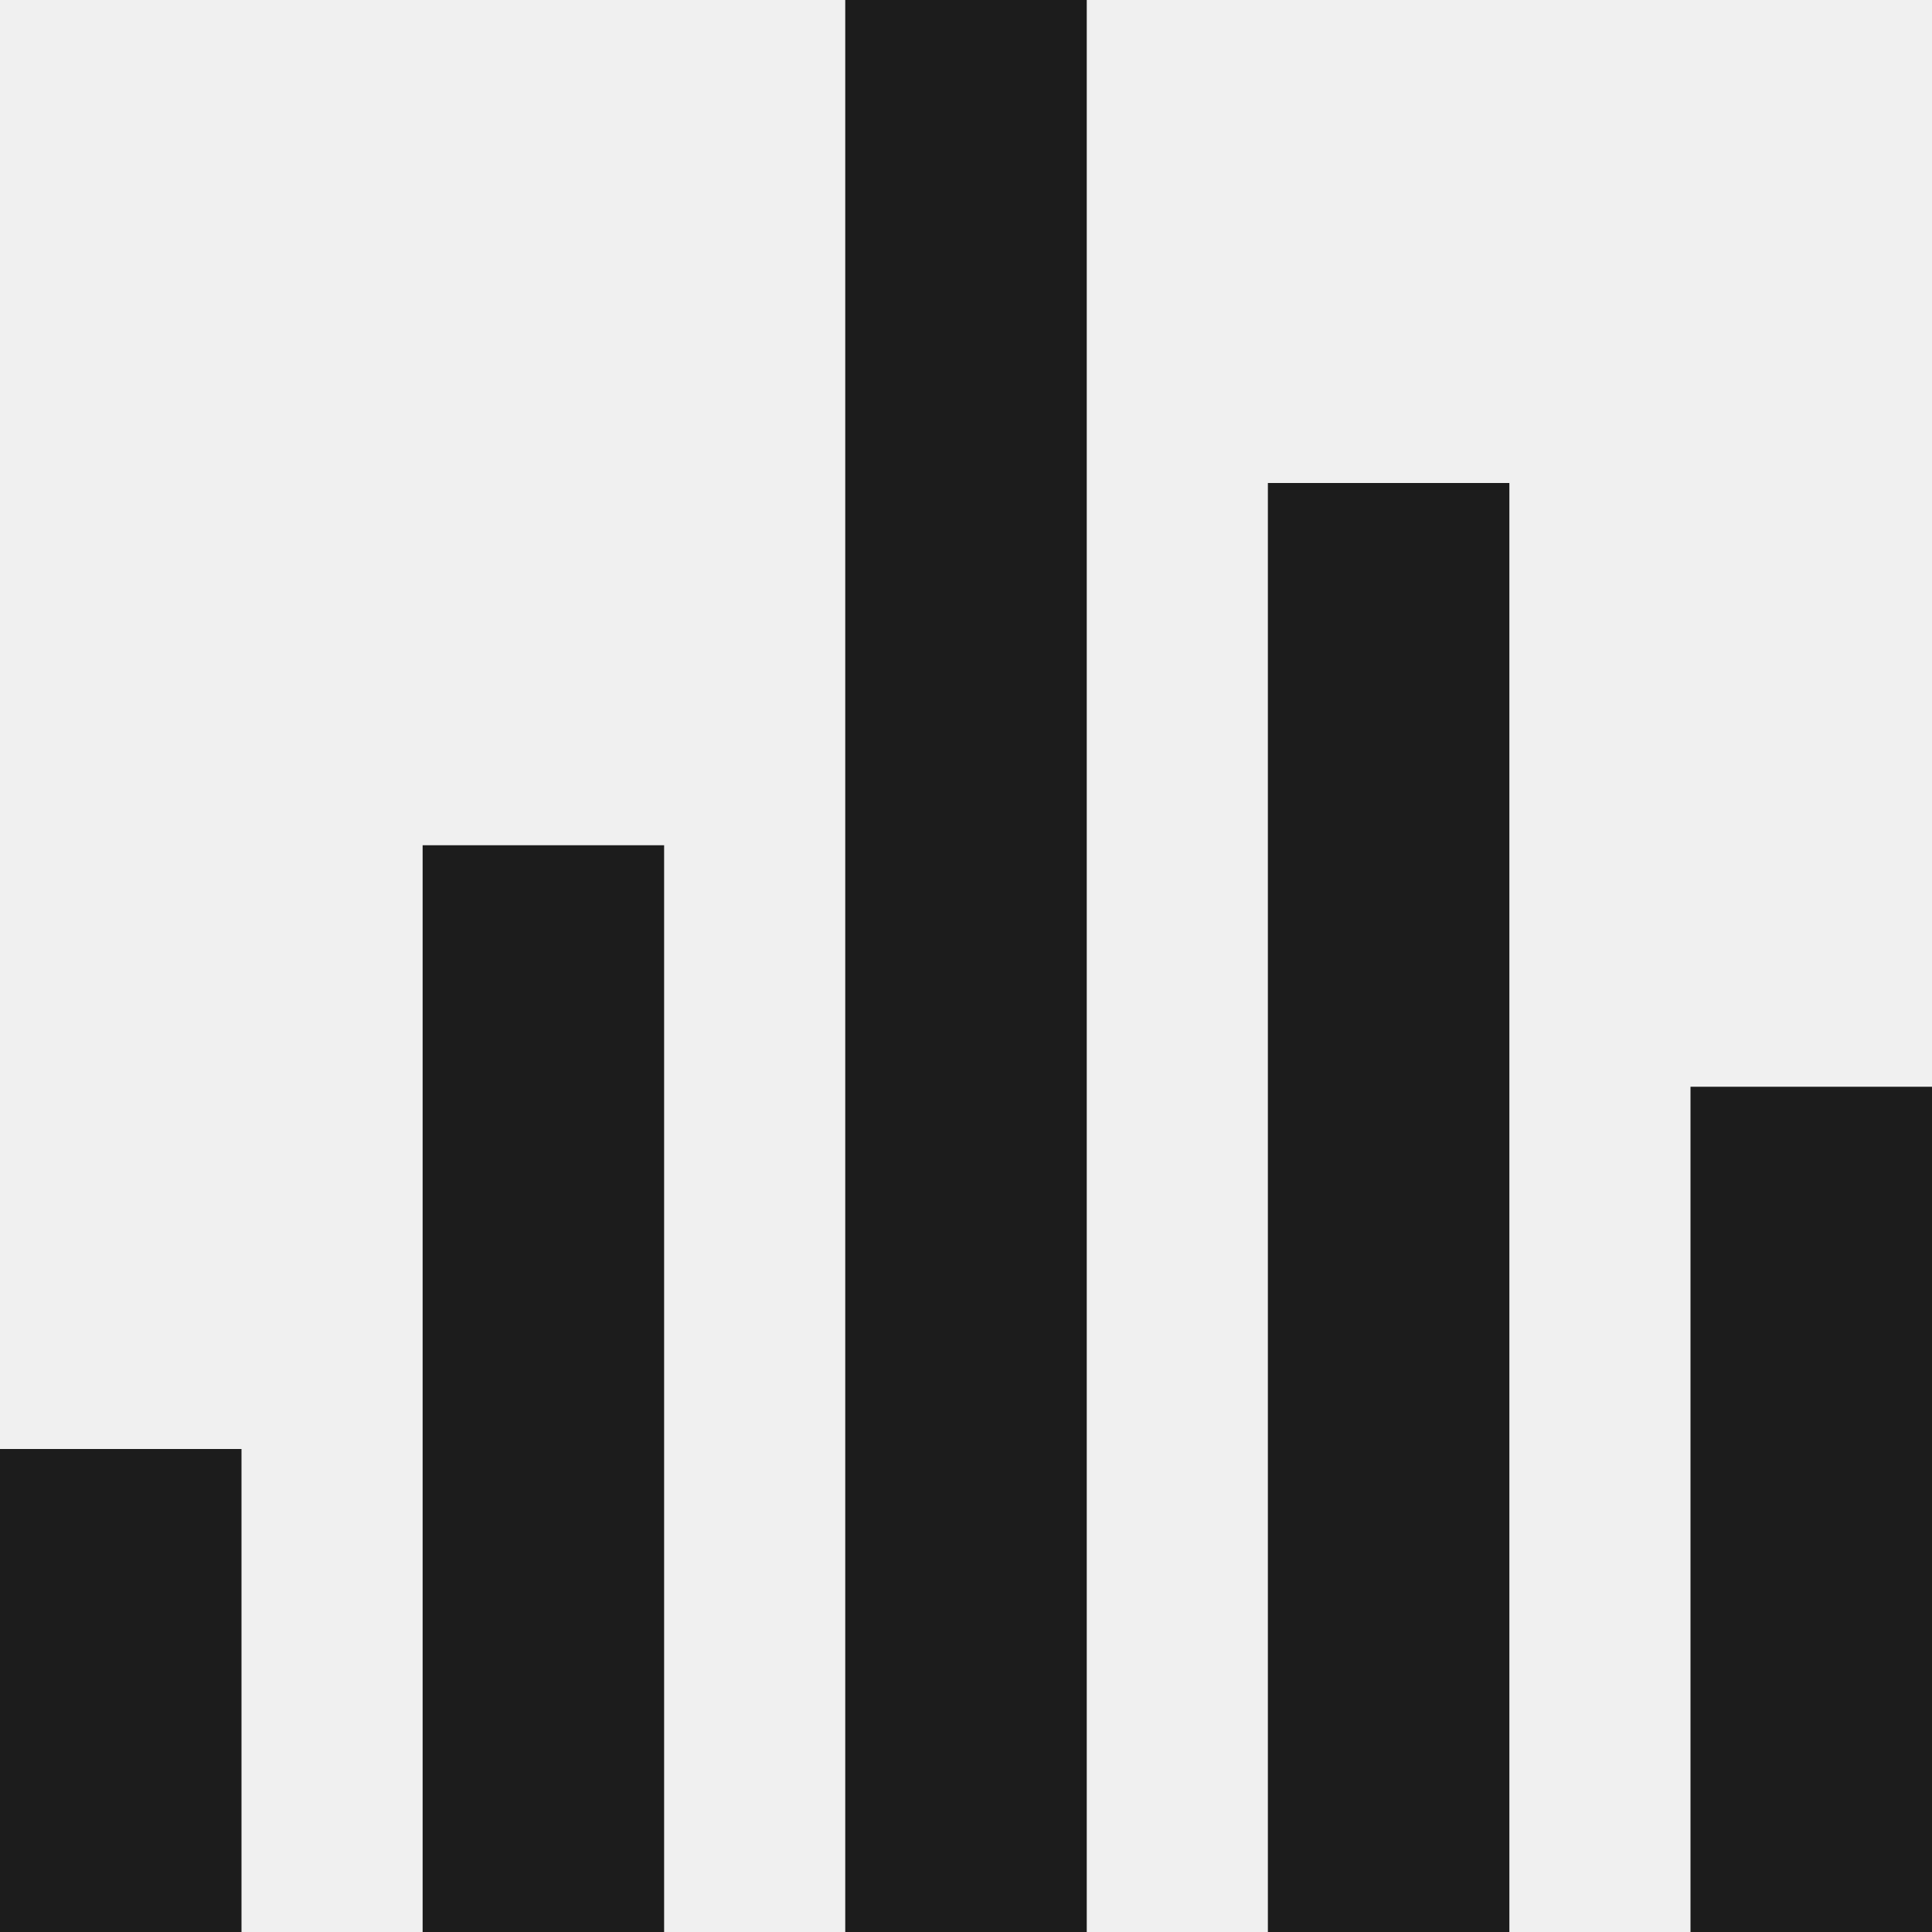
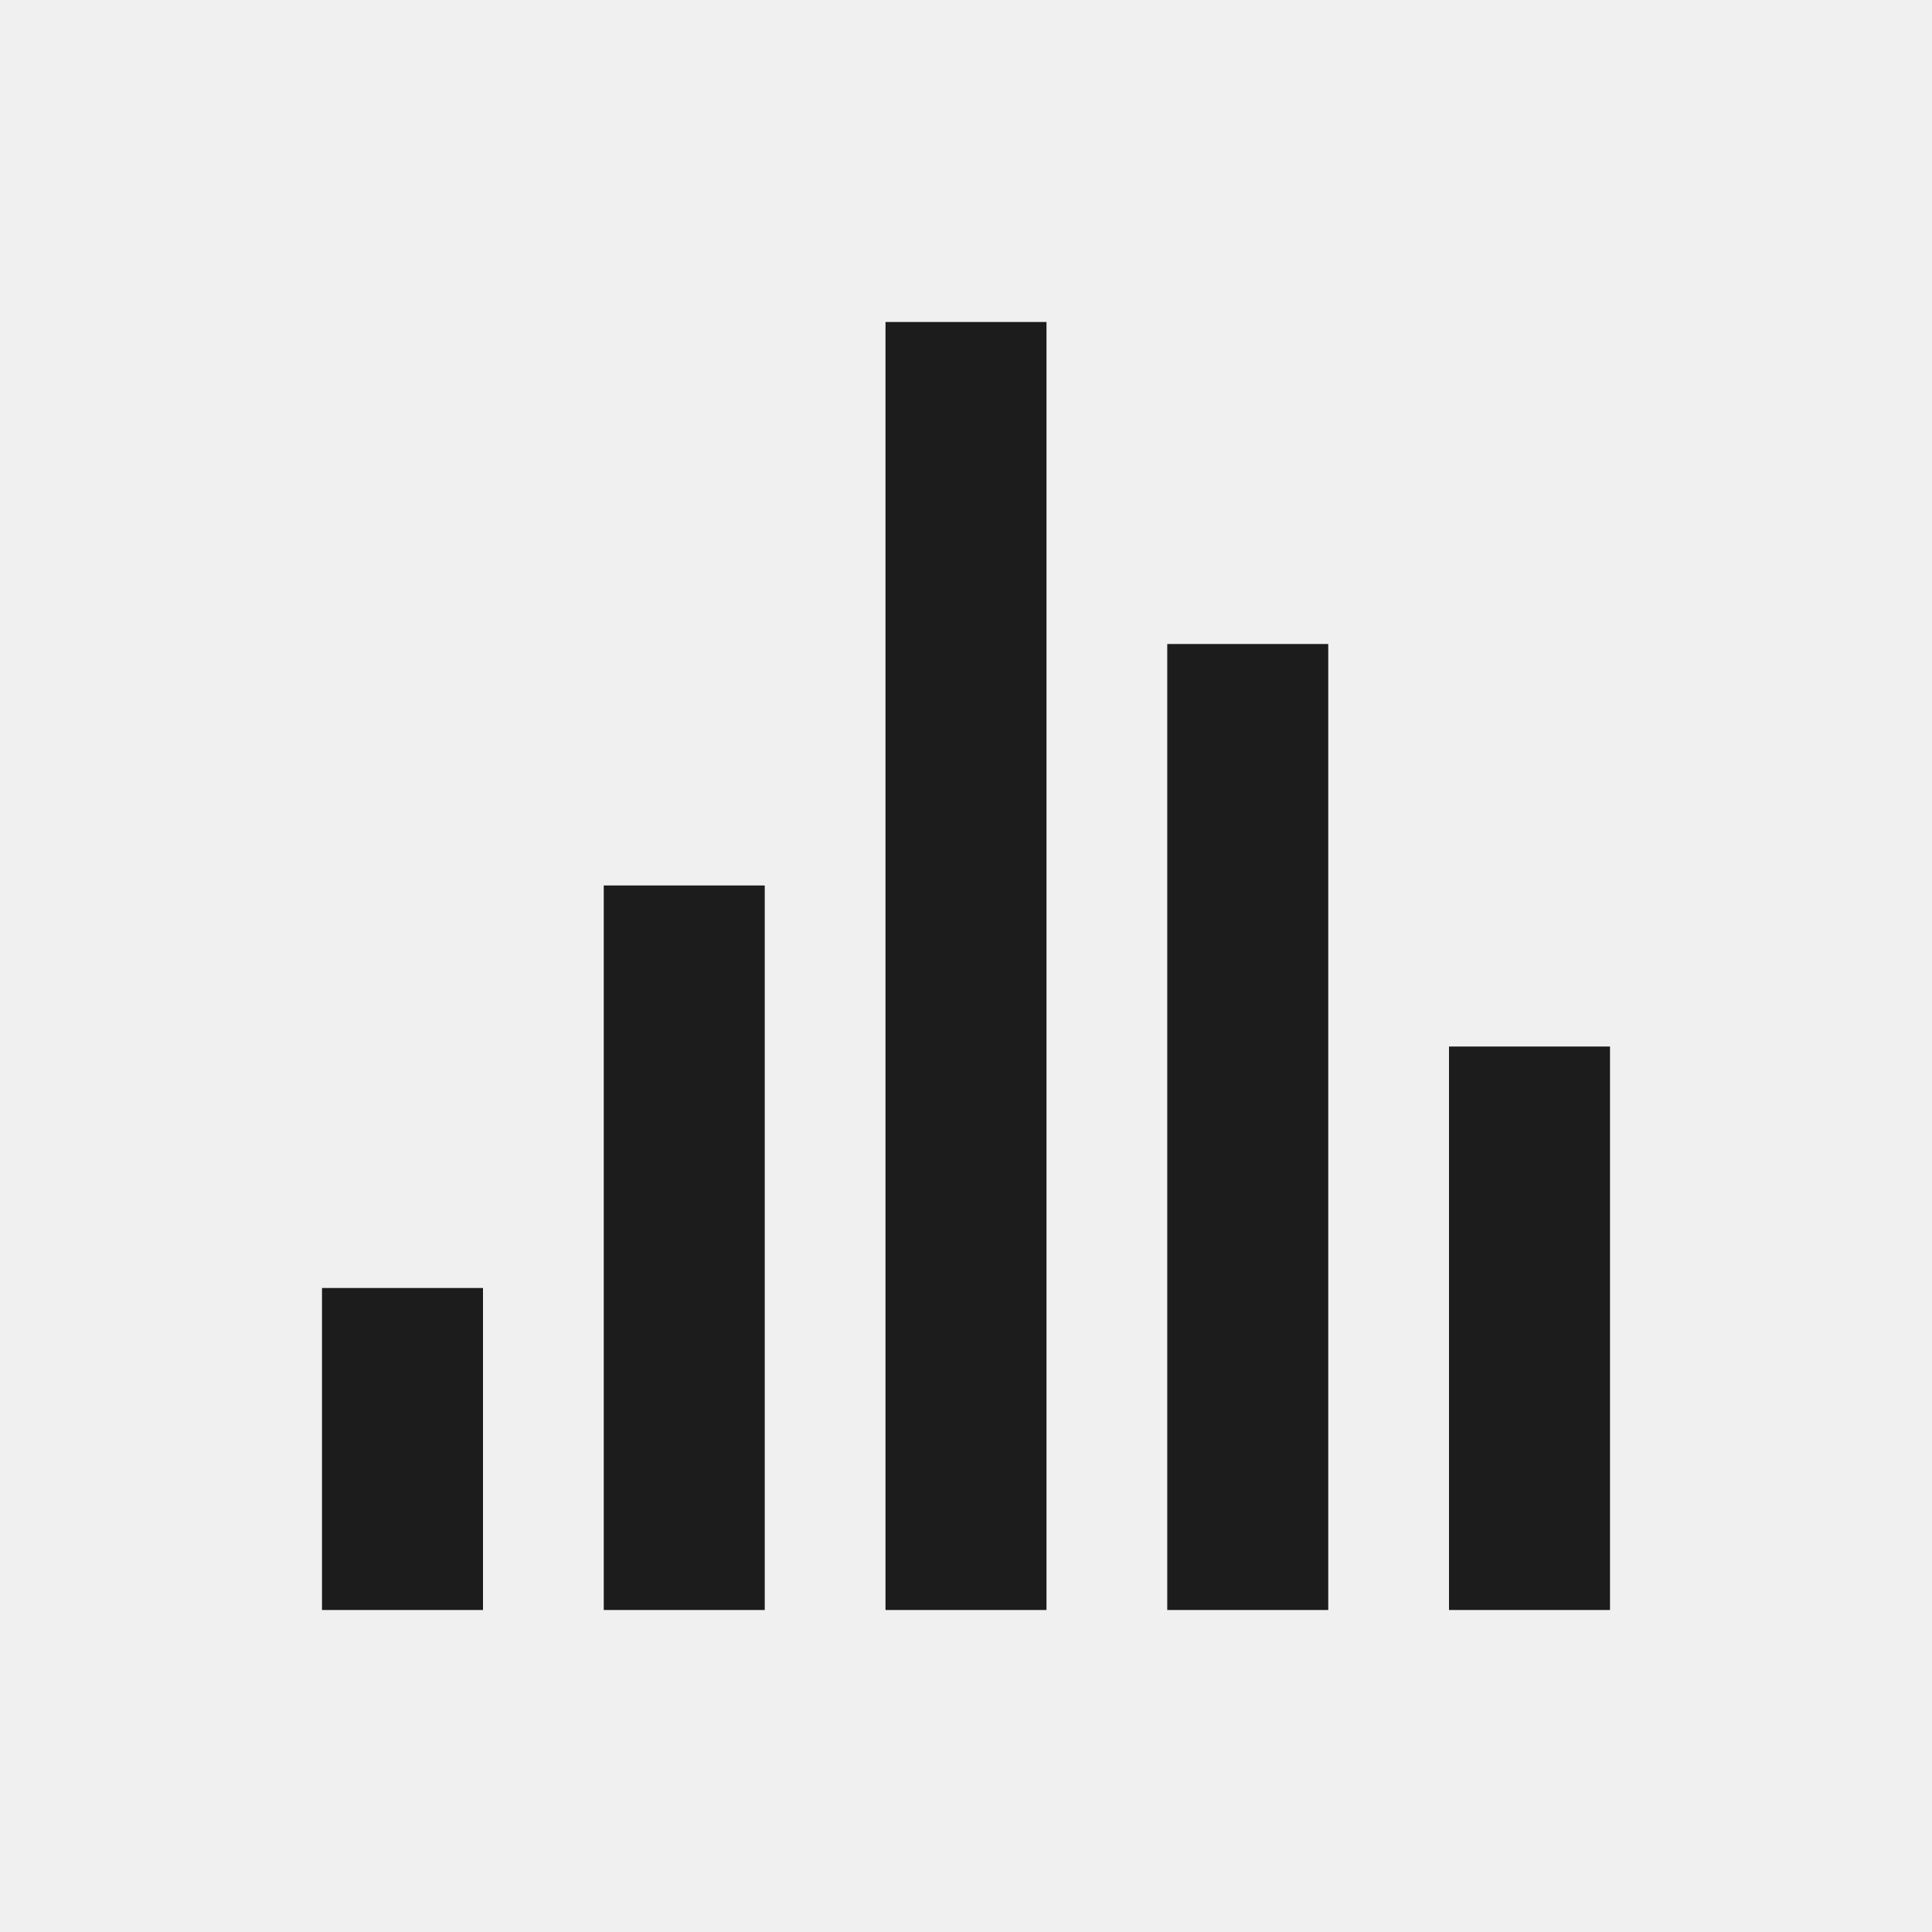
<svg xmlns="http://www.w3.org/2000/svg" width="48" height="48" viewBox="0 0 48 48" fill="none">
-   <g clip-path="url(#clip0_24_217)">
-     <path d="M27 48H21V0H27V48ZM37.5 48H31.5V12H37.5V48ZM0 48H6V36H0V48ZM10.5 48H16.5V21H10.5V48ZM42 48H48V27H42V48Z" fill="#1C1C1C" />
+   <g clip-path="url(#clip0_7_8)">
+     <path d="M26 40H22V8H26V40ZM33 40H29V16H33V40ZM8 40H12V32H8V40ZM15 40H19V22H15V40ZM36 40H40V26H36V40Z" fill="#1C1C1C" />
  </g>
  <defs>
-     <clipPath id="clip0_24_217">
-       <rect width="48" height="48" fill="white" />
+     <clipPath id="clip0_7_8">
+       <rect width="32" height="32" fill="white" transform="translate(8 8)" />
    </clipPath>
  </defs>
</svg>
